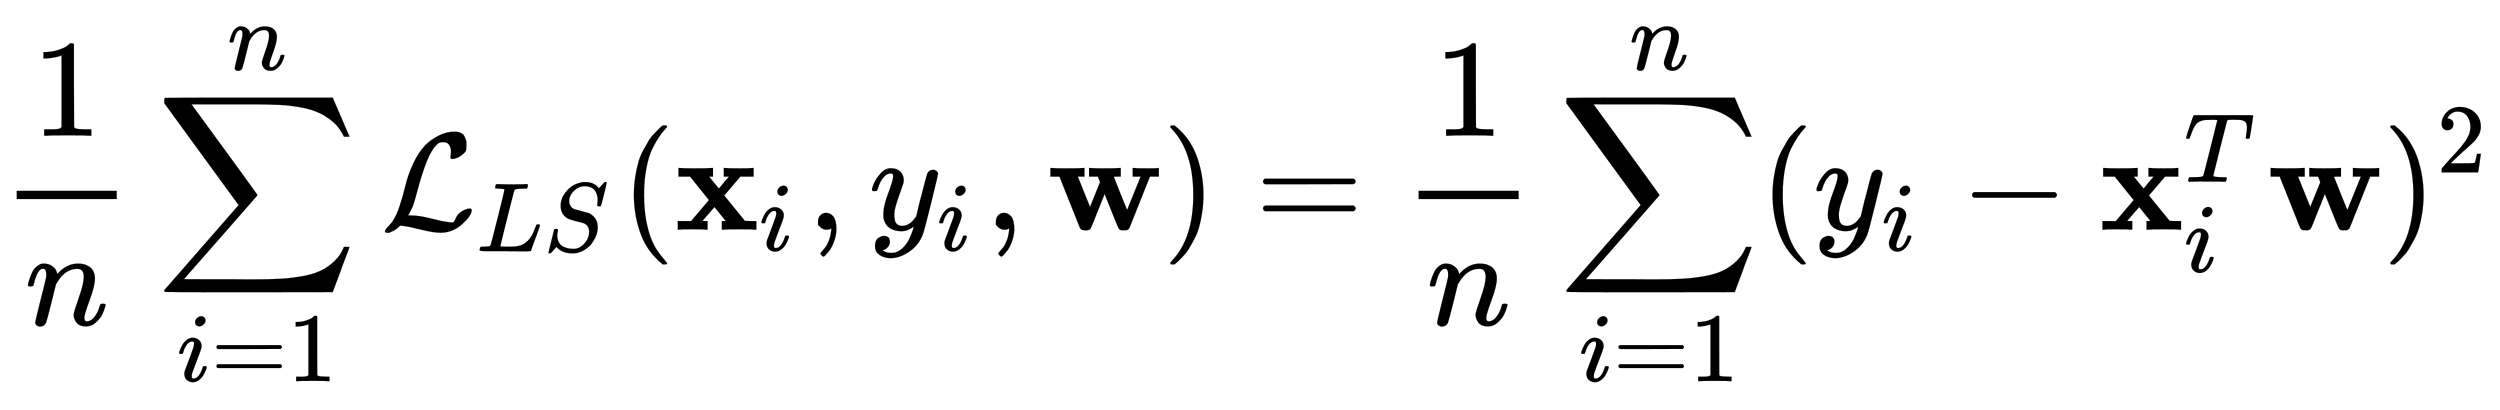
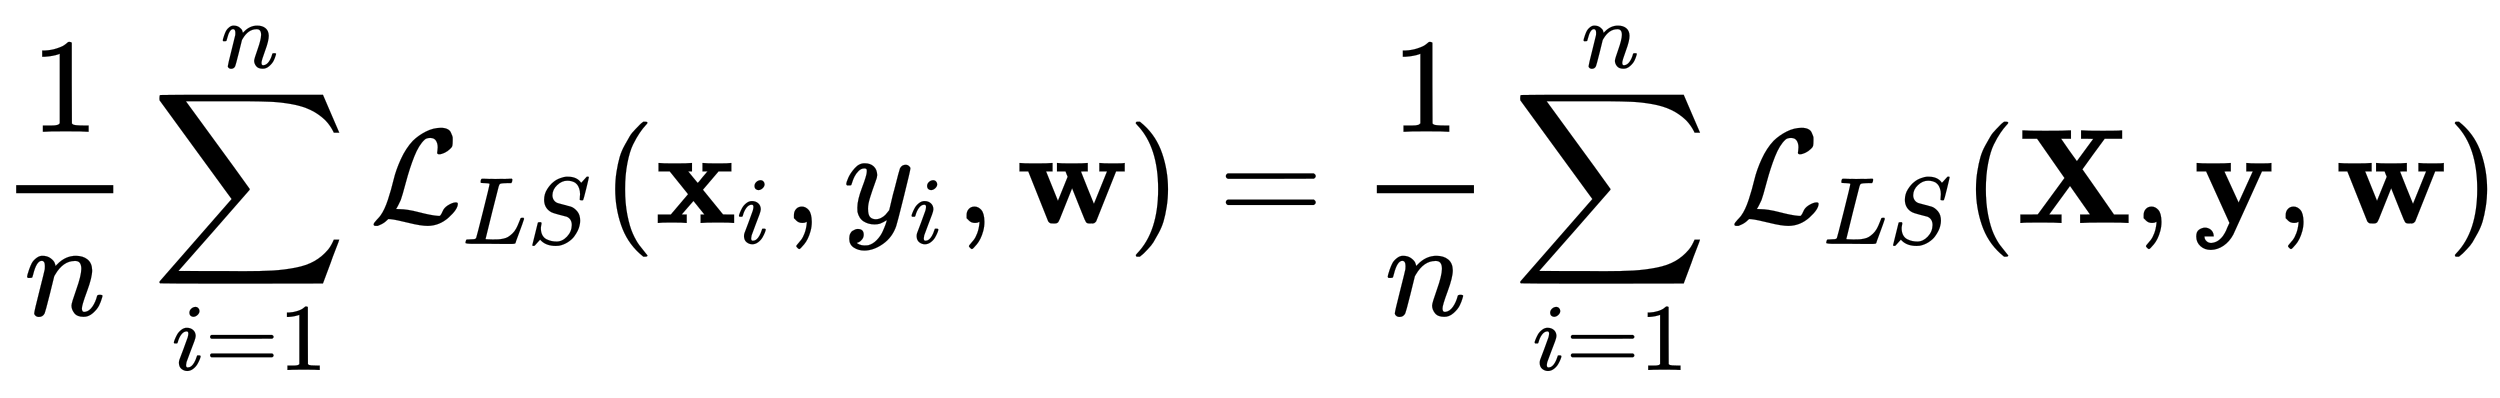
- <svg xmlns="http://www.w3.org/2000/svg" xmlns:xlink="http://www.w3.org/1999/xlink" width="41.779ex" height="6.843ex" style="vertical-align: -3.005ex;" viewBox="0 -1652.5 17988.1 2946.1" role="img" focusable="false" aria-labelledby="MathJax-SVG-1-Title">
+ <svg xmlns="http://www.w3.org/2000/svg" xmlns:xlink="http://www.w3.org/1999/xlink" width="43.046ex" height="6.843ex" style="vertical-align: -3.005ex;" viewBox="0 -1652.5 18533.7 2946.1" role="img" focusable="false" aria-labelledby="MathJax-SVG-1-Title">
  <defs aria-hidden="true">
    <path stroke-width="1" id="E1-MJMAIN-31" d="M213 578L200 573Q186 568 160 563T102 556H83V602H102Q149 604 189 617T245 641T273 663Q275 666 285 666Q294 666 302 660V361L303 61Q310 54 315 52T339 48T401 46H427V0H416Q395 3 257 3Q121 3 100 0H88V46H114Q136 46 152 46T177 47T193 50T201 52T207 57T213 61V578Z" />
    <path stroke-width="1" id="E1-MJMATHI-6E" d="M21 287Q22 293 24 303T36 341T56 388T89 425T135 442Q171 442 195 424T225 390T231 369Q231 367 232 367L243 378Q304 442 382 442Q436 442 469 415T503 336T465 179T427 52Q427 26 444 26Q450 26 453 27Q482 32 505 65T540 145Q542 153 560 153Q580 153 580 145Q580 144 576 130Q568 101 554 73T508 17T439 -10Q392 -10 371 17T350 73Q350 92 386 193T423 345Q423 404 379 404H374Q288 404 229 303L222 291L189 157Q156 26 151 16Q138 -11 108 -11Q95 -11 87 -5T76 7T74 17Q74 30 112 180T152 343Q153 348 153 366Q153 405 129 405Q91 405 66 305Q60 285 60 284Q58 278 41 278H27Q21 284 21 287Z" />
    <path stroke-width="1" id="E1-MJSZ2-2211" d="M60 948Q63 950 665 950H1267L1325 815Q1384 677 1388 669H1348L1341 683Q1320 724 1285 761Q1235 809 1174 838T1033 881T882 898T699 902H574H543H251L259 891Q722 258 724 252Q725 250 724 246Q721 243 460 -56L196 -356Q196 -357 407 -357Q459 -357 548 -357T676 -358Q812 -358 896 -353T1063 -332T1204 -283T1307 -196Q1328 -170 1348 -124H1388Q1388 -125 1381 -145T1356 -210T1325 -294L1267 -449L666 -450Q64 -450 61 -448Q55 -446 55 -439Q55 -437 57 -433L590 177Q590 178 557 222T452 366T322 544L56 909L55 924Q55 945 60 948Z" />
    <path stroke-width="1" id="E1-MJMATHI-69" d="M184 600Q184 624 203 642T247 661Q265 661 277 649T290 619Q290 596 270 577T226 557Q211 557 198 567T184 600ZM21 287Q21 295 30 318T54 369T98 420T158 442Q197 442 223 419T250 357Q250 340 236 301T196 196T154 83Q149 61 149 51Q149 26 166 26Q175 26 185 29T208 43T235 78T260 137Q263 149 265 151T282 153Q302 153 302 143Q302 135 293 112T268 61T223 11T161 -11Q129 -11 102 10T74 74Q74 91 79 106T122 220Q160 321 166 341T173 380Q173 404 156 404H154Q124 404 99 371T61 287Q60 286 59 284T58 281T56 279T53 278T49 278T41 278H27Q21 284 21 287Z" />
    <path stroke-width="1" id="E1-MJMAIN-3D" d="M56 347Q56 360 70 367H707Q722 359 722 347Q722 336 708 328L390 327H72Q56 332 56 347ZM56 153Q56 168 72 173H708Q722 163 722 153Q722 140 707 133H70Q56 140 56 153Z" />
    <path stroke-width="1" id="E1-MJCAL-4C" d="M62 -22T47 -22T32 -11Q32 -1 56 24T83 55Q113 96 138 172T180 320T234 473T323 609Q364 649 419 677T531 705Q559 705 578 696T604 671T615 645T618 623V611Q618 582 615 571T598 548Q581 531 558 520T518 509Q503 509 503 520Q503 523 505 536T507 560Q507 590 494 610T452 630Q423 630 410 617Q367 578 333 492T271 301T233 170Q211 123 204 112L198 103L224 102Q281 102 369 79T509 52H523Q535 64 544 87T579 128Q616 152 641 152Q656 152 656 142Q656 101 588 40T433 -22Q381 -22 289 1T156 28L141 29L131 20Q111 0 87 -11Z" />
    <path stroke-width="1" id="E1-MJMATHI-4C" d="M228 637Q194 637 192 641Q191 643 191 649Q191 673 202 682Q204 683 217 683Q271 680 344 680Q485 680 506 683H518Q524 677 524 674T522 656Q517 641 513 637H475Q406 636 394 628Q387 624 380 600T313 336Q297 271 279 198T252 88L243 52Q243 48 252 48T311 46H328Q360 46 379 47T428 54T478 72T522 106T564 161Q580 191 594 228T611 270Q616 273 628 273H641Q647 264 647 262T627 203T583 83T557 9Q555 4 553 3T537 0T494 -1Q483 -1 418 -1T294 0H116Q32 0 32 10Q32 17 34 24Q39 43 44 45Q48 46 59 46H65Q92 46 125 49Q139 52 144 61Q147 65 216 339T285 628Q285 635 228 637Z" />
    <path stroke-width="1" id="E1-MJMATHI-53" d="M308 24Q367 24 416 76T466 197Q466 260 414 284Q308 311 278 321T236 341Q176 383 176 462Q176 523 208 573T273 648Q302 673 343 688T407 704H418H425Q521 704 564 640Q565 640 577 653T603 682T623 704Q624 704 627 704T632 705Q645 705 645 698T617 577T585 459T569 456Q549 456 549 465Q549 471 550 475Q550 478 551 494T553 520Q553 554 544 579T526 616T501 641Q465 662 419 662Q362 662 313 616T263 510Q263 480 278 458T319 427Q323 425 389 408T456 390Q490 379 522 342T554 242Q554 216 546 186Q541 164 528 137T492 78T426 18T332 -20Q320 -22 298 -22Q199 -22 144 33L134 44L106 13Q83 -14 78 -18T65 -22Q52 -22 52 -14Q52 -11 110 221Q112 227 130 227H143Q149 221 149 216Q149 214 148 207T144 186T142 153Q144 114 160 87T203 47T255 29T308 24Z" />
    <path stroke-width="1" id="E1-MJMAIN-28" d="M94 250Q94 319 104 381T127 488T164 576T202 643T244 695T277 729T302 750H315H319Q333 750 333 741Q333 738 316 720T275 667T226 581T184 443T167 250T184 58T225 -81T274 -167T316 -220T333 -241Q333 -250 318 -250H315H302L274 -226Q180 -141 137 -14T94 250Z" />
    <path stroke-width="1" id="E1-MJMAINB-78" d="M227 0Q212 3 121 3Q40 3 28 0H21V62H117L245 213L109 382H26V444H34Q49 441 143 441Q247 441 265 444H274V382H246L281 339Q315 297 316 297Q320 297 354 341L389 382H352V444H360Q375 441 466 441Q547 441 559 444H566V382H471L355 246L504 63L545 62H586V0H578Q563 3 469 3Q365 3 347 0H338V62H366Q366 63 326 112T285 163L198 63L217 62H235V0H227Z" />
    <path stroke-width="1" id="E1-MJMAIN-2C" d="M78 35T78 60T94 103T137 121Q165 121 187 96T210 8Q210 -27 201 -60T180 -117T154 -158T130 -185T117 -194Q113 -194 104 -185T95 -172Q95 -168 106 -156T131 -126T157 -76T173 -3V9L172 8Q170 7 167 6T161 3T152 1T140 0Q113 0 96 17Z" />
    <path stroke-width="1" id="E1-MJMATHI-79" d="M21 287Q21 301 36 335T84 406T158 442Q199 442 224 419T250 355Q248 336 247 334Q247 331 231 288T198 191T182 105Q182 62 196 45T238 27Q261 27 281 38T312 61T339 94Q339 95 344 114T358 173T377 247Q415 397 419 404Q432 431 462 431Q475 431 483 424T494 412T496 403Q496 390 447 193T391 -23Q363 -106 294 -155T156 -205Q111 -205 77 -183T43 -117Q43 -95 50 -80T69 -58T89 -48T106 -45Q150 -45 150 -87Q150 -107 138 -122T115 -142T102 -147L99 -148Q101 -153 118 -160T152 -167H160Q177 -167 186 -165Q219 -156 247 -127T290 -65T313 -9T321 21L315 17Q309 13 296 6T270 -6Q250 -11 231 -11Q185 -11 150 11T104 82Q103 89 103 113Q103 170 138 262T173 379Q173 380 173 381Q173 390 173 393T169 400T158 404H154Q131 404 112 385T82 344T65 302T57 280Q55 278 41 278H27Q21 284 21 287Z" />
    <path stroke-width="1" id="E1-MJMAINB-77" d="M624 444Q636 441 722 441Q797 441 800 444H805V382H741L593 11Q592 10 590 8T586 4T584 2T581 0T579 -2T575 -3T571 -3T567 -4T561 -4T553 -4H542Q525 -4 518 6T490 70Q474 110 463 137L415 257L367 137Q357 111 341 72Q320 17 313 7T289 -4H277Q259 -4 253 -2T238 11L90 382H25V444H32Q47 441 140 441Q243 441 261 444H270V382H222L310 164L382 342L366 382H303V444H310Q322 441 407 441Q508 441 523 444H531V382H506Q481 382 481 380Q482 376 529 259T577 142L674 382H617V444H624Z" />
    <path stroke-width="1" id="E1-MJMAIN-29" d="M60 749L64 750Q69 750 74 750H86L114 726Q208 641 251 514T294 250Q294 182 284 119T261 12T224 -76T186 -143T145 -194T113 -227T90 -246Q87 -249 86 -250H74Q66 -250 63 -250T58 -247T55 -238Q56 -237 66 -225Q221 -64 221 250T66 725Q56 737 55 738Q55 746 60 749Z" />
-     <path stroke-width="1" id="E1-MJMAIN-2212" d="M84 237T84 250T98 270H679Q694 262 694 250T679 230H98Q84 237 84 250Z" />
-     <path stroke-width="1" id="E1-MJMATHI-54" d="M40 437Q21 437 21 445Q21 450 37 501T71 602L88 651Q93 669 101 677H569H659Q691 677 697 676T704 667Q704 661 687 553T668 444Q668 437 649 437Q640 437 637 437T631 442L629 445Q629 451 635 490T641 551Q641 586 628 604T573 629Q568 630 515 631Q469 631 457 630T439 622Q438 621 368 343T298 60Q298 48 386 46Q418 46 427 45T436 36Q436 31 433 22Q429 4 424 1L422 0Q419 0 415 0Q410 0 363 1T228 2Q99 2 64 0H49Q43 6 43 9T45 27Q49 40 55 46H83H94Q174 46 189 55Q190 56 191 56Q196 59 201 76T241 233Q258 301 269 344Q339 619 339 625Q339 630 310 630H279Q212 630 191 624Q146 614 121 583T67 467Q60 445 57 441T43 437H40Z" />
-     <path stroke-width="1" id="E1-MJMAIN-32" d="M109 429Q82 429 66 447T50 491Q50 562 103 614T235 666Q326 666 387 610T449 465Q449 422 429 383T381 315T301 241Q265 210 201 149L142 93L218 92Q375 92 385 97Q392 99 409 186V189H449V186Q448 183 436 95T421 3V0H50V19V31Q50 38 56 46T86 81Q115 113 136 137Q145 147 170 174T204 211T233 244T261 278T284 308T305 340T320 369T333 401T340 431T343 464Q343 527 309 573T212 619Q179 619 154 602T119 569T109 550Q109 549 114 549Q132 549 151 535T170 489Q170 464 154 447T109 429Z" />
+     <path stroke-width="1" id="E1-MJMAINB-58" d="M327 0Q306 3 174 3Q52 3 43 0H33V62H98L162 63L360 333L157 624H48V686H59Q80 683 217 683Q368 683 395 686H408V624H335L393 540L452 458L573 623Q573 624 528 624H483V686H494Q515 683 646 683Q769 683 778 686H787V624H658L575 511Q493 398 493 397L508 376Q522 356 553 312T611 229L727 62H835V0H824Q803 3 667 3Q516 3 489 0H476V62H513L549 63L401 274L247 63Q247 62 292 62H338V0H327Z" />
+     <path stroke-width="1" id="E1-MJMAINB-79" d="M84 -102Q84 -110 87 -119T102 -138T133 -149Q148 -148 162 -143T186 -131T206 -114T222 -95T234 -76T243 -59T249 -45T252 -37L269 0L96 382H26V444H34Q49 441 146 441Q252 441 270 444H279V382H255Q232 382 232 380L337 151L442 382H394V444H401Q413 441 495 441Q568 441 574 444H580V382H510L406 152Q298 -84 297 -87Q269 -139 225 -169T131 -200Q85 -200 54 -172T23 -100Q23 -64 44 -50T87 -35Q111 -35 130 -50T152 -92V-100H84V-102Z" />
  </defs>
  <g stroke="currentColor" fill="currentColor" stroke-width="0" transform="matrix(1 0 0 -1 0 0)" aria-hidden="true">
    <g transform="translate(120,0)">
      <rect stroke="none" width="720" height="60" x="0" y="220" />
      <use xlink:href="#E1-MJMAIN-31" x="110" y="676" />
      <use xlink:href="#E1-MJMATHI-6E" x="60" y="-686" />
    </g>
    <g transform="translate(1127,0)">
      <use xlink:href="#E1-MJSZ2-2211" x="0" y="0" />
      <g transform="translate(147,-1090)">
        <use transform="scale(0.707)" xlink:href="#E1-MJMATHI-69" x="0" y="0" />
        <use transform="scale(0.707)" xlink:href="#E1-MJMAIN-3D" x="345" y="0" />
        <use transform="scale(0.707)" xlink:href="#E1-MJMAIN-31" x="1124" y="0" />
      </g>
      <use transform="scale(0.707)" xlink:href="#E1-MJMATHI-6E" x="721" y="1627" />
    </g>
    <g transform="translate(2738,0)">
      <use xlink:href="#E1-MJCAL-4C" x="0" y="0" />
      <g transform="translate(690,-155)">
        <use transform="scale(0.707)" xlink:href="#E1-MJMATHI-4C" x="0" y="0" />
        <use transform="scale(0.707)" xlink:href="#E1-MJMATHI-53" x="681" y="0" />
      </g>
    </g>
    <use xlink:href="#E1-MJMAIN-28" x="4467" y="0" />
    <g transform="translate(4856,0)">
      <use xlink:href="#E1-MJMAINB-78" x="0" y="0" />
      <use transform="scale(0.707)" xlink:href="#E1-MJMATHI-69" x="859" y="-213" />
    </g>
    <use xlink:href="#E1-MJMAIN-2C" x="5808" y="0" />
    <g transform="translate(6253,0)">
      <use xlink:href="#E1-MJMATHI-79" x="0" y="0" />
      <use transform="scale(0.707)" xlink:href="#E1-MJMATHI-69" x="693" y="-213" />
    </g>
    <use xlink:href="#E1-MJMAIN-2C" x="7088" y="0" />
    <use xlink:href="#E1-MJMAINB-77" x="7533" y="0" />
    <use xlink:href="#E1-MJMAIN-29" x="8365" y="0" />
    <use xlink:href="#E1-MJMAIN-3D" x="9032" y="0" />
    <g transform="translate(9810,0)">
      <g transform="translate(397,0)">
        <rect stroke="none" width="720" height="60" x="0" y="220" />
        <use xlink:href="#E1-MJMAIN-31" x="110" y="676" />
        <use xlink:href="#E1-MJMATHI-6E" x="60" y="-686" />
      </g>
    </g>
    <g transform="translate(11215,0)">
      <use xlink:href="#E1-MJSZ2-2211" x="0" y="0" />
      <g transform="translate(147,-1090)">
        <use transform="scale(0.707)" xlink:href="#E1-MJMATHI-69" x="0" y="0" />
        <use transform="scale(0.707)" xlink:href="#E1-MJMAIN-3D" x="345" y="0" />
        <use transform="scale(0.707)" xlink:href="#E1-MJMAIN-31" x="1124" y="0" />
      </g>
      <use transform="scale(0.707)" xlink:href="#E1-MJMATHI-6E" x="721" y="1627" />
    </g>
-     <use xlink:href="#E1-MJMAIN-28" x="12660" y="0" />
-     <g transform="translate(13049,0)">
-       <use xlink:href="#E1-MJMATHI-79" x="0" y="0" />
-       <use transform="scale(0.707)" xlink:href="#E1-MJMATHI-69" x="693" y="-213" />
+     <g transform="translate(12826,0)">
+       <use xlink:href="#E1-MJCAL-4C" x="0" y="0" />
+       <g transform="translate(690,-155)">
+         <use transform="scale(0.707)" xlink:href="#E1-MJMATHI-4C" x="0" y="0" />
+         <use transform="scale(0.707)" xlink:href="#E1-MJMATHI-53" x="681" y="0" />
+       </g>
    </g>
-     <use xlink:href="#E1-MJMAIN-2212" x="14106" y="0" />
-     <g transform="translate(15107,0)">
-       <use xlink:href="#E1-MJMAINB-78" x="0" y="0" />
-       <use transform="scale(0.707)" xlink:href="#E1-MJMATHI-54" x="859" y="488" />
-       <use transform="scale(0.707)" xlink:href="#E1-MJMATHI-69" x="859" y="-430" />
-     </g>
-     <use xlink:href="#E1-MJMAINB-77" x="16313" y="0" />
-     <g transform="translate(17144,0)">
-       <use xlink:href="#E1-MJMAIN-29" x="0" y="0" />
-       <use transform="scale(0.707)" xlink:href="#E1-MJMAIN-32" x="550" y="583" />
-     </g>
+     <use xlink:href="#E1-MJMAIN-28" x="14555" y="0" />
+     <use xlink:href="#E1-MJMAINB-58" x="14945" y="0" />
+     <use xlink:href="#E1-MJMAIN-2C" x="15814" y="0" />
+     <use xlink:href="#E1-MJMAINB-79" x="16259" y="0" />
+     <use xlink:href="#E1-MJMAIN-2C" x="16867" y="0" />
+     <use xlink:href="#E1-MJMAINB-77" x="17312" y="0" />
+     <use xlink:href="#E1-MJMAIN-29" x="18144" y="0" />
  </g>
</svg>
